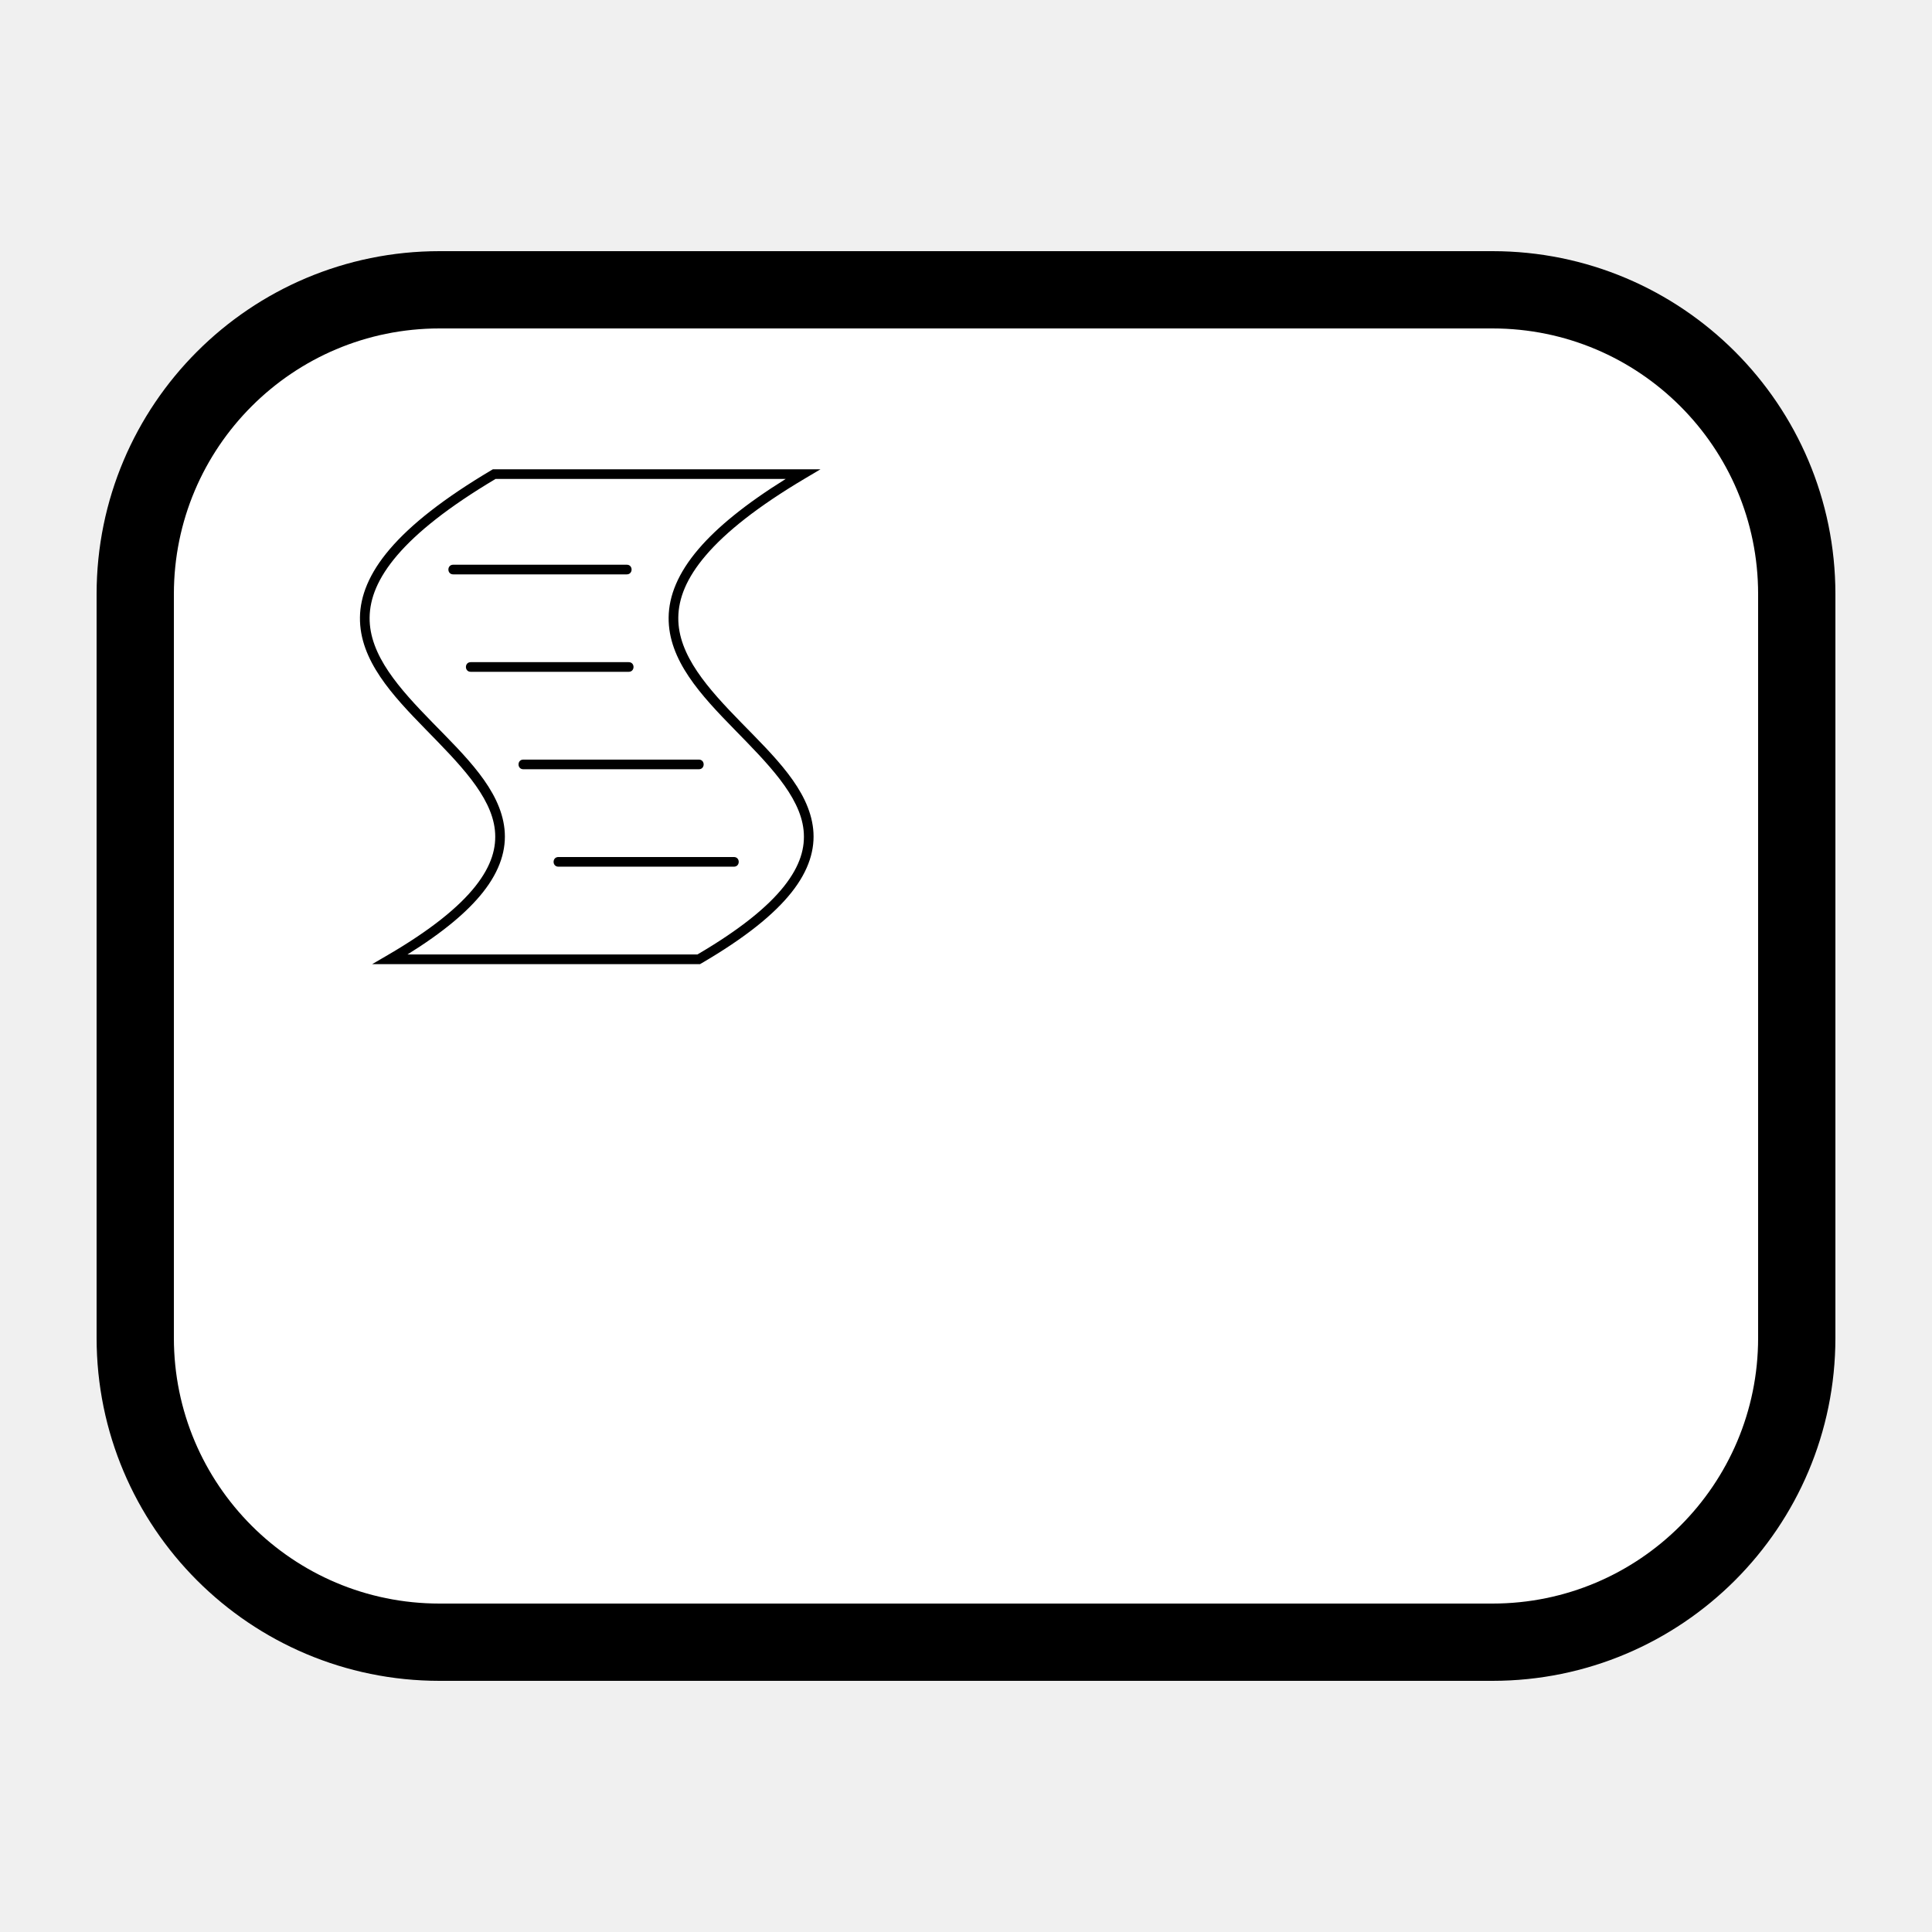
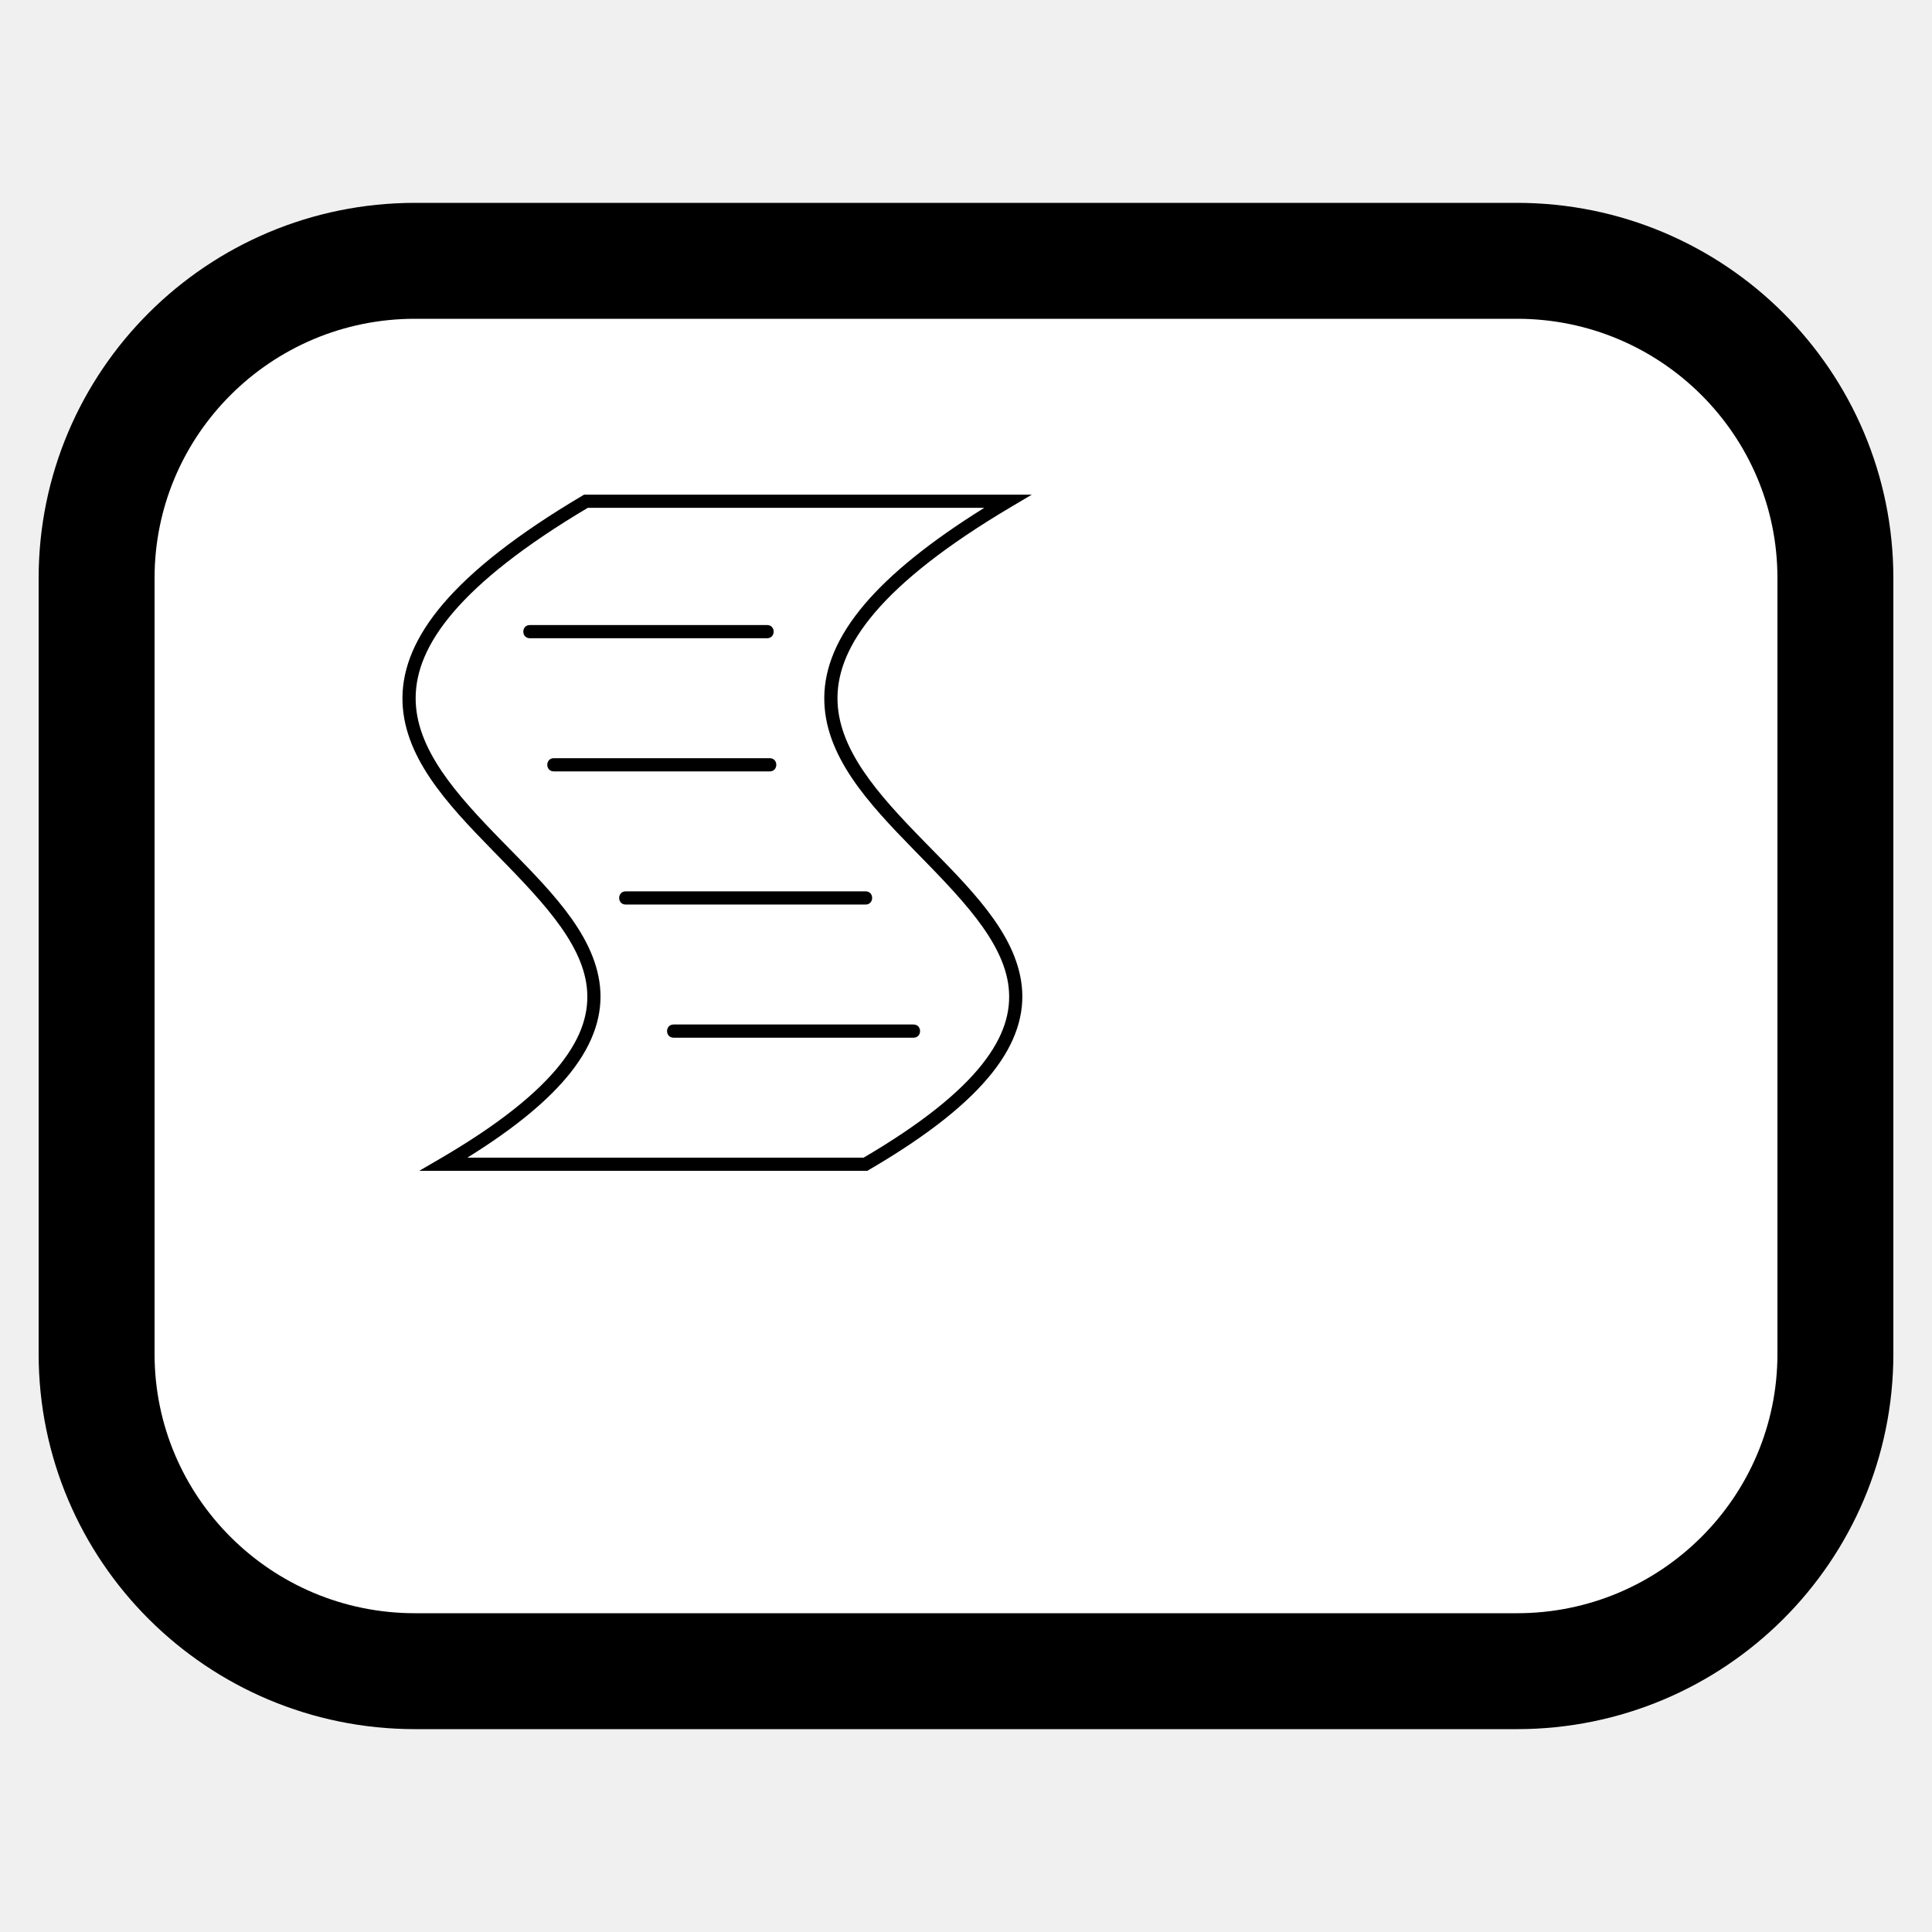
<svg xmlns="http://www.w3.org/2000/svg" width="2000" height="2000" viewBox="0 0 2000 2000" id="svg2" version="1.1">
  <defs id="defs4" />
  <g id="layer1" transform="translate(0,947.6378)">
-     <rect style="opacity:1;fill:#ffffff;stroke:#000000;stroke-width:80;stroke-linecap:round;stroke-miterlimit:4;stroke-dasharray:none;stroke-opacity:1" id="rect4187" width="1720" height="1400" x="140" y="-647.638" rx="315" ry="315" />
-     <path style="color:#000000;font-style:normal;font-variant:normal;font-weight:normal;font-stretch:normal;font-size:medium;line-height:normal;font-family:sans-serif;text-indent:0;text-align:start;text-decoration:none;text-decoration-line:none;text-decoration-style:solid;text-decoration-color:#000000;letter-spacing:normal;word-spacing:normal;text-transform:none;direction:ltr;block-progression:tb;writing-mode:lr-tb;baseline-shift:baseline;text-anchor:start;white-space:normal;clip-rule:nonzero;display:inline;overflow:visible;visibility:visible;opacity:1;isolation:auto;mix-blend-mode:normal;color-interpolation:sRGB;color-interpolation-filters:linearRGB;solid-color:#000000;solid-opacity:1;fill:#000000;fill-opacity:1;fill-rule:nonzero;stroke:none;stroke-width:10;stroke-linecap:round;stroke-linejoin:miter;stroke-miterlimit:4;stroke-dasharray:none;stroke-dashoffset:0;stroke-opacity:1;color-rendering:auto;image-rendering:auto;shape-rendering:auto;text-rendering:auto;enable-background:accumulate" d="m 510.211,-461.826 -1.178,0.699 c -50.072,29.672 -83.853,56.595 -105.373,81.732 -21.52,25.138 -30.77,48.713 -31.039,70.881 -0.538,44.335 33.742,80.792 67.836,115.709 34.094,34.917 68.084,68.635 71.85,104.482 1.883,17.924 -3.275,36.776 -20.246,58.182 -16.971,21.406 -45.872,45.068 -90.773,71.242 l -15.986,9.318 339.402,0 1.168,-0.68 c 45.548,-26.551 75.407,-50.756 93.572,-73.668 18.165,-22.912 24.52,-44.828 22.355,-65.439 -4.33,-41.223 -40.675,-75.64 -74.639,-110.424 -33.964,-34.784 -65.465,-69.596 -64.992,-108.602 0.236,-19.503 8.189,-40.616 28.635,-64.498 20.445,-23.882 53.392,-50.309 102.875,-79.633 l 15.697,-9.303 z m 2.777,10 300.354,0 c -41.74,26.026 -70.889,49.951 -90.135,72.432 -21.52,25.138 -30.77,48.713 -31.039,70.881 -0.538,44.335 33.744,80.792 67.838,115.709 34.094,34.917 68.082,68.635 71.848,104.482 1.883,17.924 -3.275,36.776 -20.246,58.182 -16.822,21.218 -45.414,44.66 -89.643,70.561 l -300.168,0 c 36.937,-22.934 62.083,-44.146 78.1,-64.348 18.165,-22.912 24.52,-44.828 22.355,-65.439 -4.33,-41.223 -40.675,-75.64 -74.639,-110.424 -33.964,-34.784 -65.465,-69.596 -64.992,-108.602 0.236,-19.503 8.189,-40.616 28.635,-64.498 20.281,-23.691 52.91,-49.894 101.732,-78.936 z m -43.742,88.781 c -6.762,-0.096 -6.762,10.096 0,10 l 179.504,0 c 6.762,0.096 6.762,-10.096 0,-10 l -40.101,0 z m 18.15,100.867 c -6.762,-0.096 -6.762,10.096 0,10 l 163.354,0 c 6.762,0.096 6.762,-10.096 0,-10 z m 54.451,100.865 c -6.762,-0.096 -6.762,10.096 0,10 l 181.506,0 c 6.762,0.096 6.762,-10.096 0,-10 z m 36.301,100.867 c -6.762,-0.096 -6.762,10.096 0,10 l 181.506,0 c 6.762,0.096 6.762,-10.096 0,-10 z" id="path4135" />
+     <rect style="opacity:1;fill:#ffffff;stroke:#000000;stroke-width:120;stroke-linecap:round;stroke-miterlimit:4;stroke-dasharray:none;stroke-opacity:1" id="rect4187" width="1800" height="1460" x="100" y="-677.638" rx="329.651" ry="328.5" />
+     <path style="color:#000000;font-style:normal;font-variant:normal;font-weight:normal;font-stretch:normal;font-size:medium;line-height:normal;font-family:sans-serif;text-indent:0;text-align:start;text-decoration:none;text-decoration-line:none;text-decoration-style:solid;text-decoration-color:#000000;letter-spacing:normal;word-spacing:normal;text-transform:none;direction:ltr;block-progression:tb;writing-mode:lr-tb;baseline-shift:baseline;text-anchor:start;white-space:normal;clip-rule:nonzero;display:inline;overflow:visible;visibility:visible;opacity:1;isolation:auto;mix-blend-mode:normal;color-interpolation:sRGB;color-interpolation-filters:linearRGB;solid-color:#000000;solid-opacity:1;fill:#000000;fill-opacity:1;fill-rule:nonzero;stroke:none;stroke-width:956;stroke-linecap:round;stroke-linejoin:miter;stroke-miterlimit:4;stroke-dasharray:none;stroke-dashoffset:0;stroke-opacity:1;color-rendering:auto;image-rendering:auto;shape-rendering:auto;text-rendering:auto;enable-background:accumulate" d="m 604.644,-435.58 -1.609,0.956 c -68.424,40.548 -114.588,77.339 -143.995,111.69 -29.408,34.351 -42.049,66.568 -42.416,96.861 -0.735,60.586 46.11,110.405 92.7,158.12 46.59,47.715 93.039,93.791 98.185,142.778 2.573,24.493 -4.476,50.256 -27.667,79.507 -23.191,29.251 -62.686,61.587 -124.045,97.355 l -21.846,12.734 463.804,0 1.596,-0.929 c 62.243,-36.283 103.046,-69.36 127.869,-100.67 24.823,-31.31 33.508,-61.259 30.549,-89.425 -5.917,-56.333 -55.584,-103.365 -101.996,-150.898 -46.412,-47.533 -89.46,-95.105 -88.814,-148.407 0.323,-26.651 11.191,-55.503 39.13,-88.139 27.939,-32.636 72.962,-68.749 140.582,-108.821 l 21.451,-12.712 z m 3.795,13.665 410.442,0 c -57.039,35.565 -96.872,68.26 -123.172,98.98 -29.408,34.351 -42.049,66.568 -42.416,96.861 -0.735,60.586 46.112,110.405 92.703,158.12 46.59,47.715 93.037,93.791 98.182,142.778 2.573,24.493 -4.476,50.256 -27.667,79.507 -22.988,28.994 -62.06,61.029 -122.499,96.423 l -410.189,0 c 50.476,-31.34 84.838,-60.327 106.725,-87.933 24.823,-31.31 33.508,-61.259 30.549,-89.425 -5.917,-56.333 -55.584,-103.365 -101.996,-150.898 -46.412,-47.533 -89.46,-95.105 -88.814,-148.407 0.323,-26.651 11.191,-55.503 39.13,-88.139 27.715,-32.374 72.303,-68.181 139.02,-107.868 z m -59.775,121.322 c -9.24,-0.131 -9.24,13.796 0,13.665 l 245.298,0 c 9.24,0.131 9.24,-13.796 0,-13.665 l -54.799,0 z m 24.803,137.838 c -9.24,-0.131 -9.24,13.796 0,13.665 l 223.228,0 c 9.24,0.131 9.24,-13.796 0,-13.665 z m 74.409,137.835 c -9.24,-0.131 -9.24,13.796 0,13.665 l 248.033,0 c 9.24,0.131 9.24,-13.796 0,-13.665 z m 49.606,137.838 c -9.24,-0.131 -9.24,13.796 0,13.665 l 248.033,0 c 9.24,0.131 9.24,-13.796 0,-13.665 z" id="path4135" />
  </g>
</svg>
